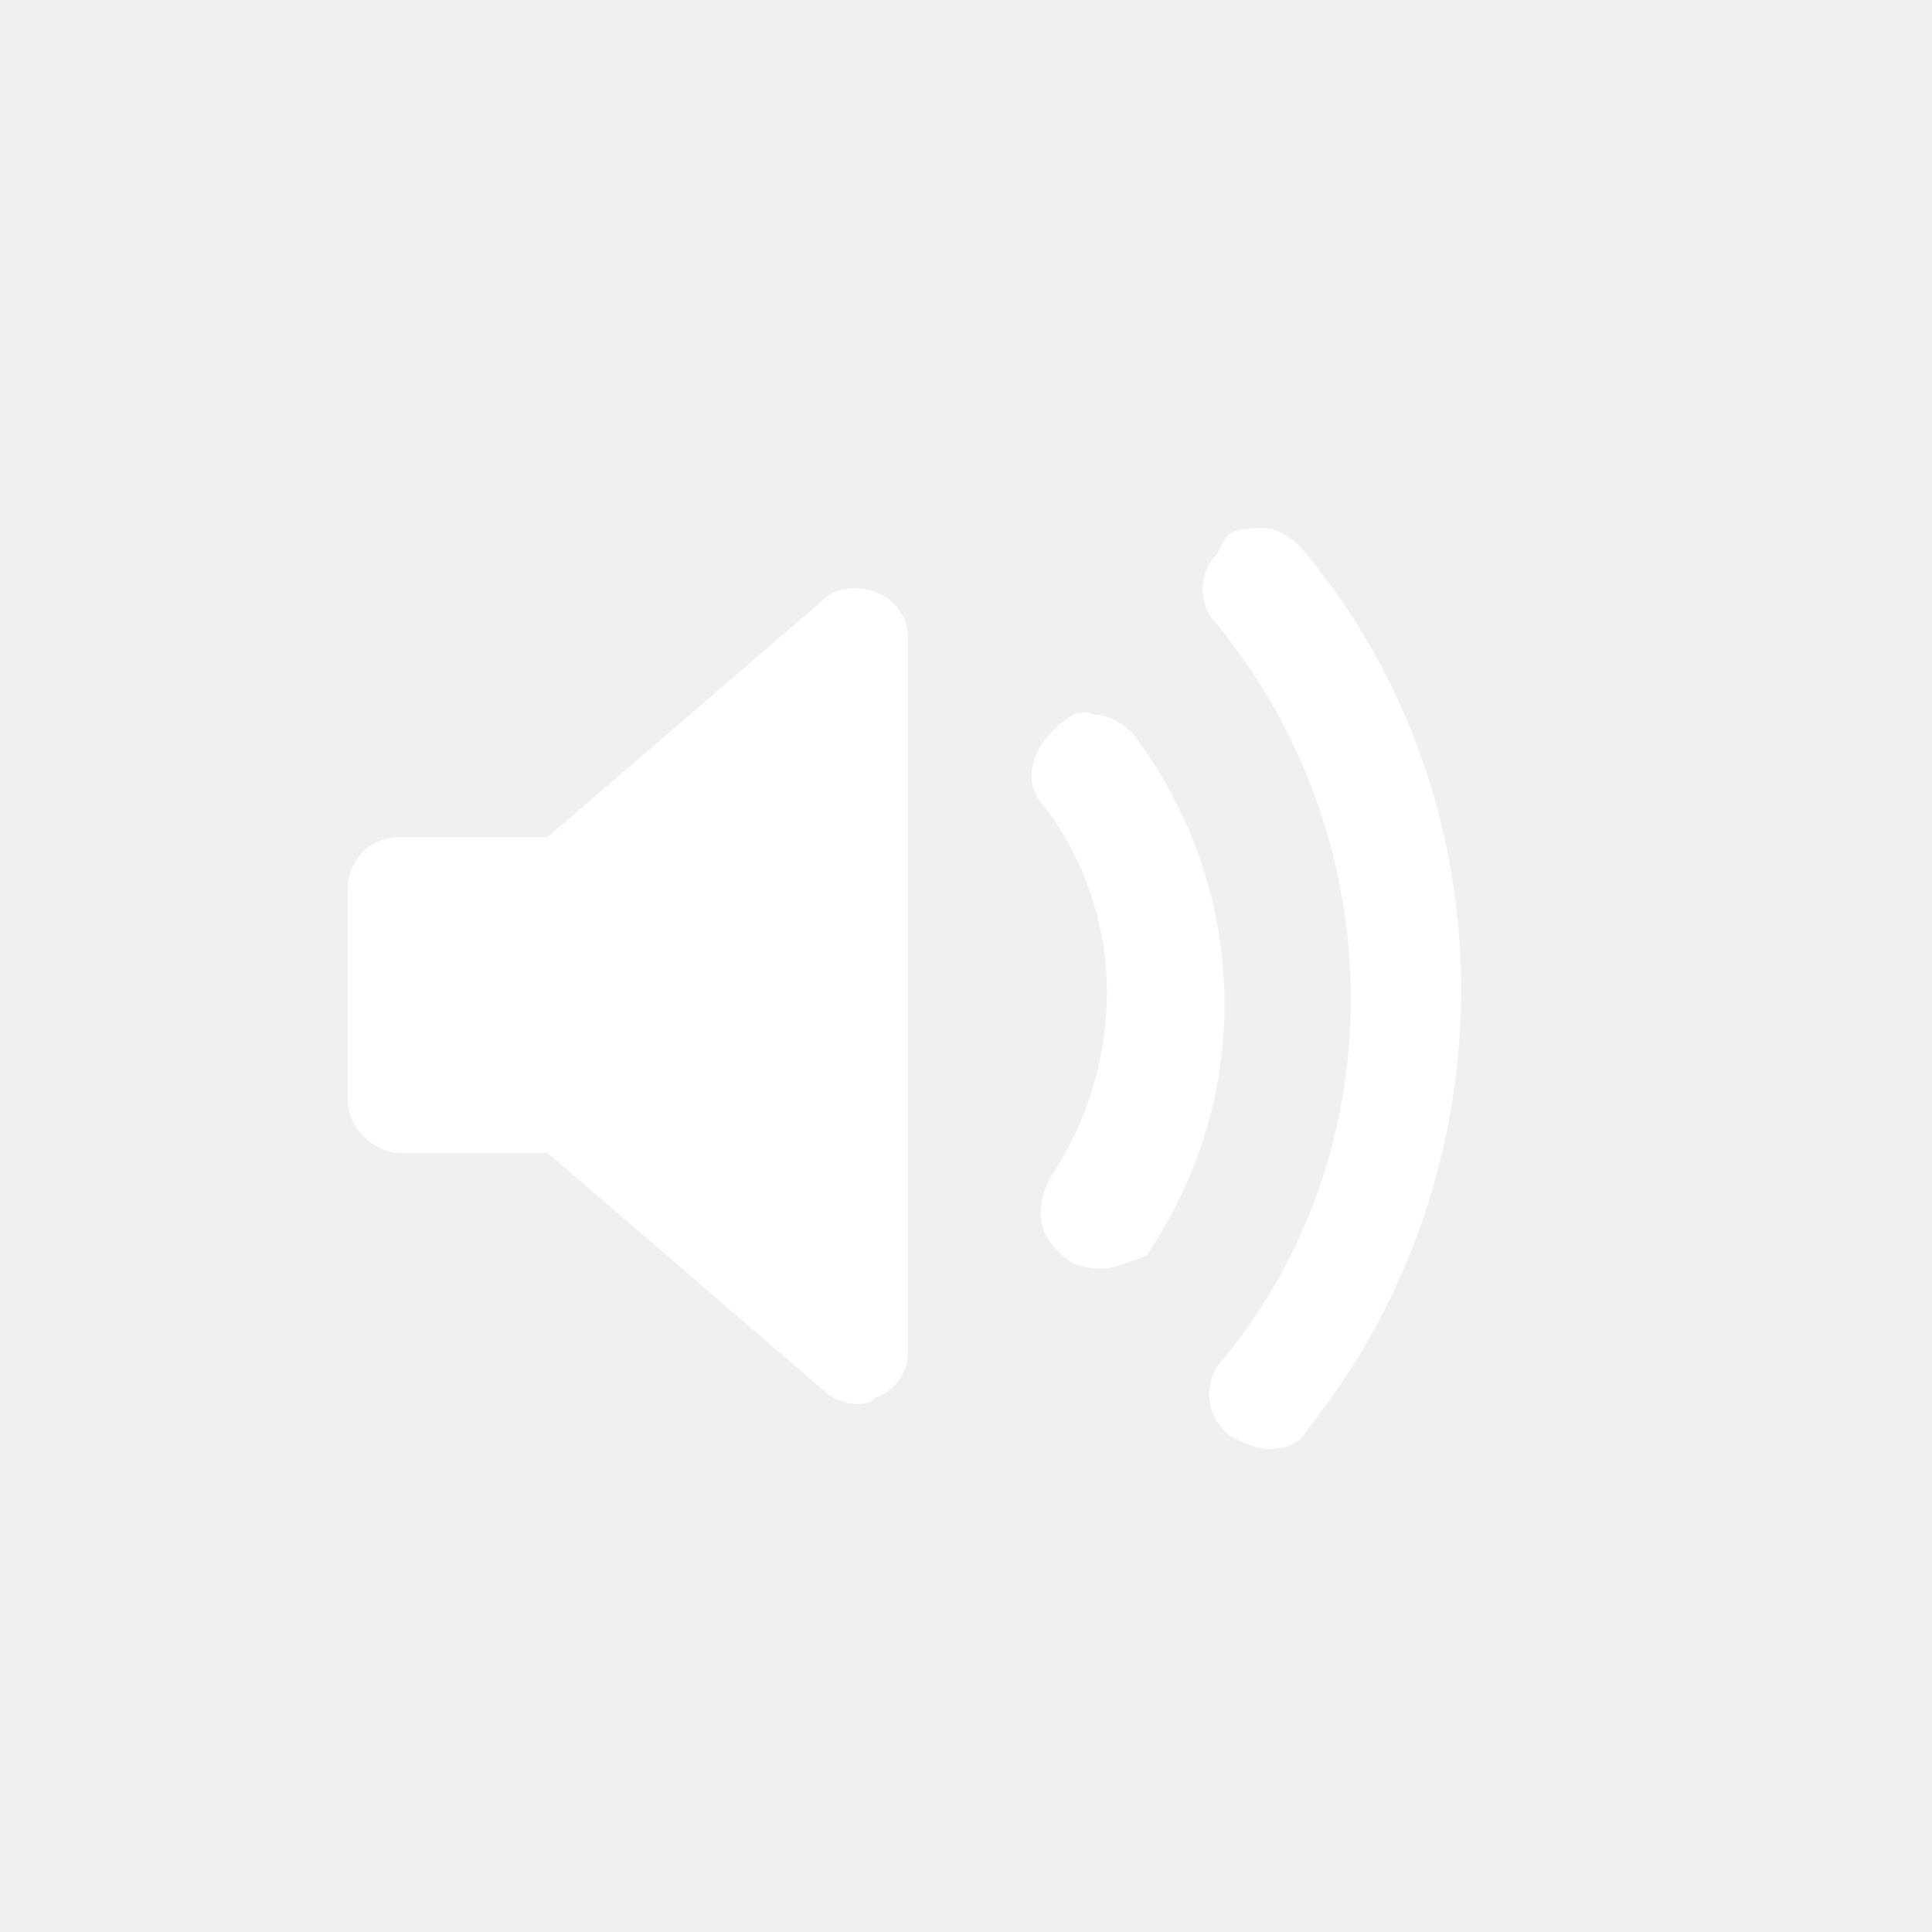
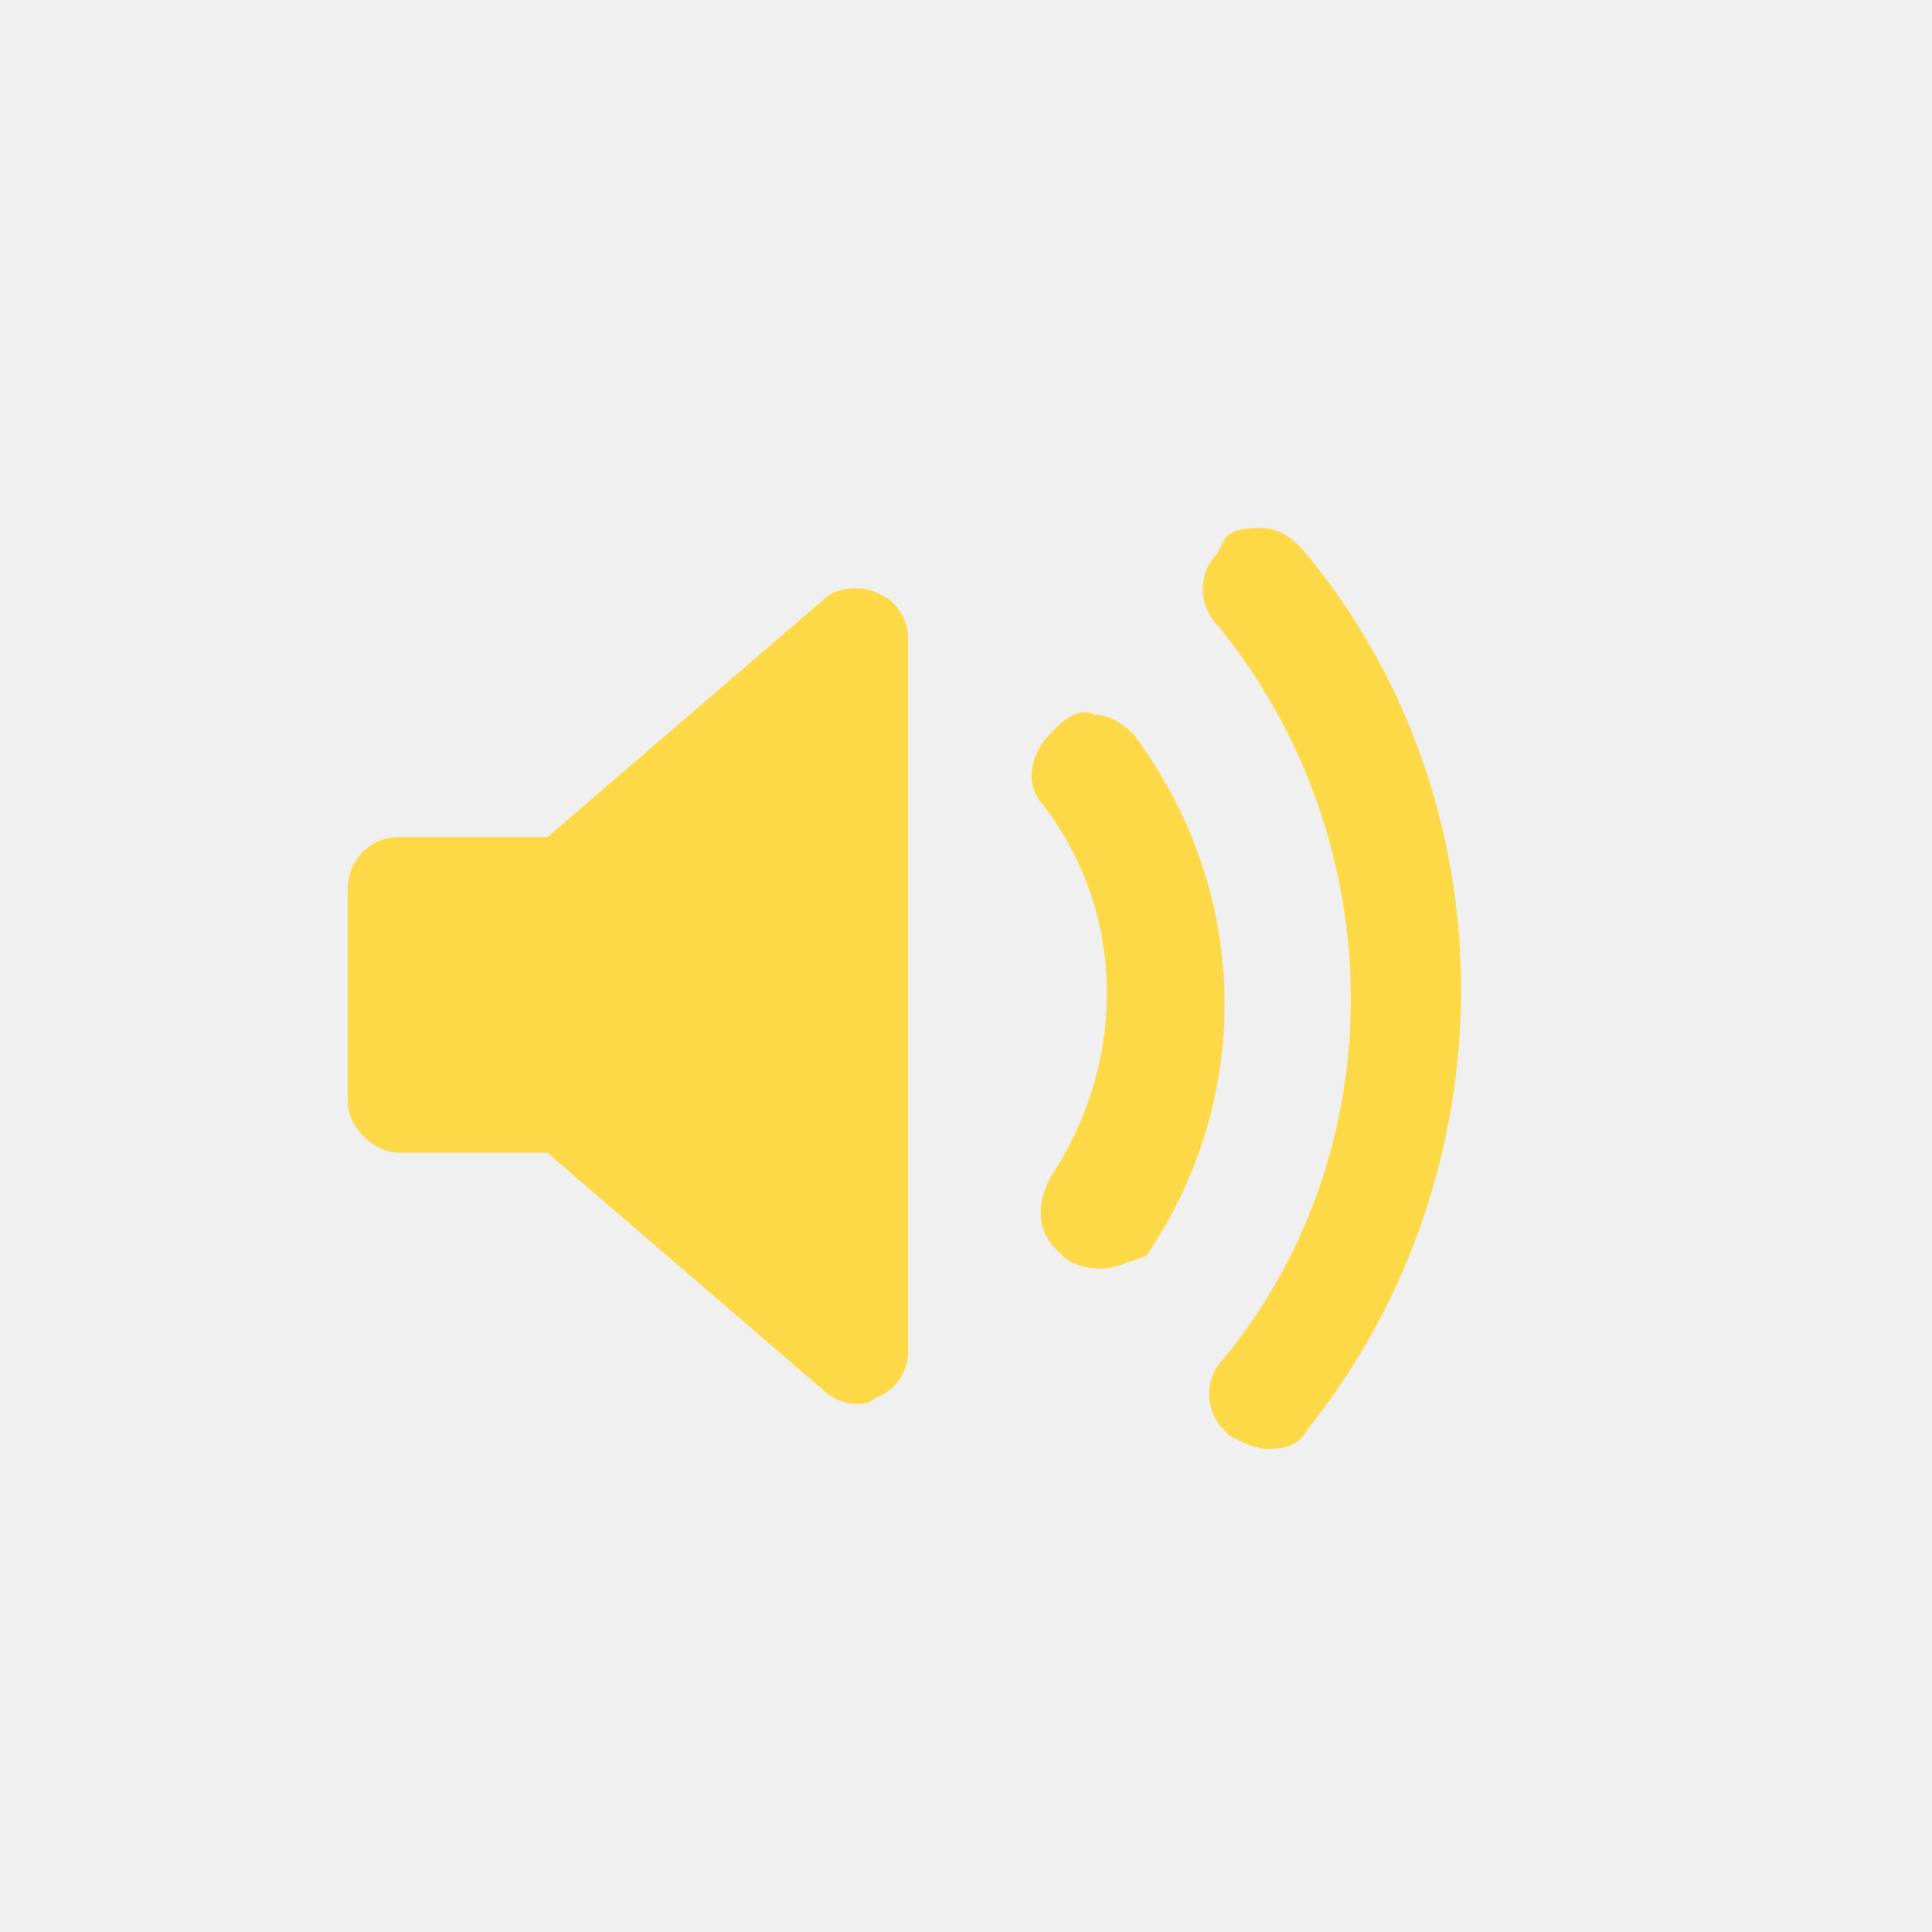
<svg xmlns="http://www.w3.org/2000/svg" width="100%" height="100%" viewBox="0 0 125 125" version="1.1" xml:space="preserve" style="fill-rule:evenodd;clip-rule:evenodd;stroke-linejoin:round;stroke-miterlimit:2;">
  <circle cx="62.5" cy="62.5" r="62.5" style="fill:#ff5f65;fill-opacity:0;" />
-   <path d="M58.75,87.5c0,1.25 -0.833,2.5 -2.083,2.917c-0.417,0.416 -0.834,0.416 -1.25,0.416c-0.834,0 -1.667,-0.416 -2.084,-0.833l-17.916,-15.417l-9.584,0c-1.666,0 -3.333,-1.666 -3.333,-3.333l0,-13.75c0,-1.667 1.25,-3.333 3.333,-3.333l9.584,-0l17.916,-15.417c0.834,-0.833 2.5,-0.833 3.334,-0.417c1.25,0.417 2.083,1.667 2.083,2.917l0,46.25Zm12.5,-5.417c-1.25,0 -2.083,-0.416 -2.5,-0.833l-0.417,-0.417c-1.25,-1.25 -1.25,-2.916 -0.416,-4.583c5,-7.5 5,-17.083 -0.417,-24.167c-1.25,-1.25 -0.833,-3.333 0.417,-4.583l0.416,-0.417c0.834,-0.833 1.667,-1.25 2.5,-0.833c0.834,-0 1.667,0.417 2.5,1.25c7.5,10 7.917,23.333 0.834,33.75c-1.25,0.417 -2.084,0.833 -2.917,0.833Zm13.333,10.417c-0.416,0.833 -1.25,1.25 -2.5,1.25c-0.833,0 -1.666,-0.417 -2.5,-0.833l-0.416,-0.417c-1.25,-1.25 -1.25,-3.333 -0,-4.583c11.25,-13.75 10.833,-33.75 -0.417,-47.5c-1.25,-1.25 -1.25,-3.334 -0,-4.584l0.417,-0.833c0.416,-0.833 1.666,-0.833 2.5,-0.833c0.833,-0 1.666,0.416 2.5,1.25c13.75,16.25 13.75,40.416 0.416,57.083Z" style="fill:#fff;fill-rule:nonzero;" />
+   <path d="M58.75,87.5c0,1.25 -0.833,2.5 -2.083,2.917c-0.417,0.416 -0.834,0.416 -1.25,0.416c-0.834,0 -1.667,-0.416 -2.084,-0.833l-17.916,-15.417l-9.584,0c-1.666,0 -3.333,-1.666 -3.333,-3.333l0,-13.75c0,-1.667 1.25,-3.333 3.333,-3.333l9.584,-0l17.916,-15.417c0.834,-0.833 2.5,-0.833 3.334,-0.417c1.25,0.417 2.083,1.667 2.083,2.917l0,46.25Zm12.5,-5.417c-1.25,0 -2.083,-0.416 -2.5,-0.833l-0.417,-0.417c-1.25,-1.25 -1.25,-2.916 -0.416,-4.583c5,-7.5 5,-17.083 -0.417,-24.167c-1.25,-1.25 -0.833,-3.333 0.417,-4.583l0.416,-0.417c0.834,-0.833 1.667,-1.25 2.5,-0.833c0.834,-0 1.667,0.417 2.5,1.25c7.5,10 7.917,23.333 0.834,33.75c-1.25,0.417 -2.084,0.833 -2.917,0.833Zm13.333,10.417c-0.416,0.833 -1.25,1.25 -2.5,1.25c-0.833,0 -1.666,-0.417 -2.5,-0.833l-0.416,-0.417c-1.25,-1.25 -1.25,-3.333 -0,-4.583c11.25,-13.75 10.833,-33.75 -0.417,-47.5c-1.25,-1.25 -1.25,-3.334 -0,-4.584l0.417,-0.833c0.416,-0.833 1.666,-0.833 2.5,-0.833c0.833,-0 1.666,0.416 2.5,1.25c13.75,16.25 13.75,40.416 0.416,57.083Z" style="fill:#FED947;fill-rule:nonzero;" />
</svg>
